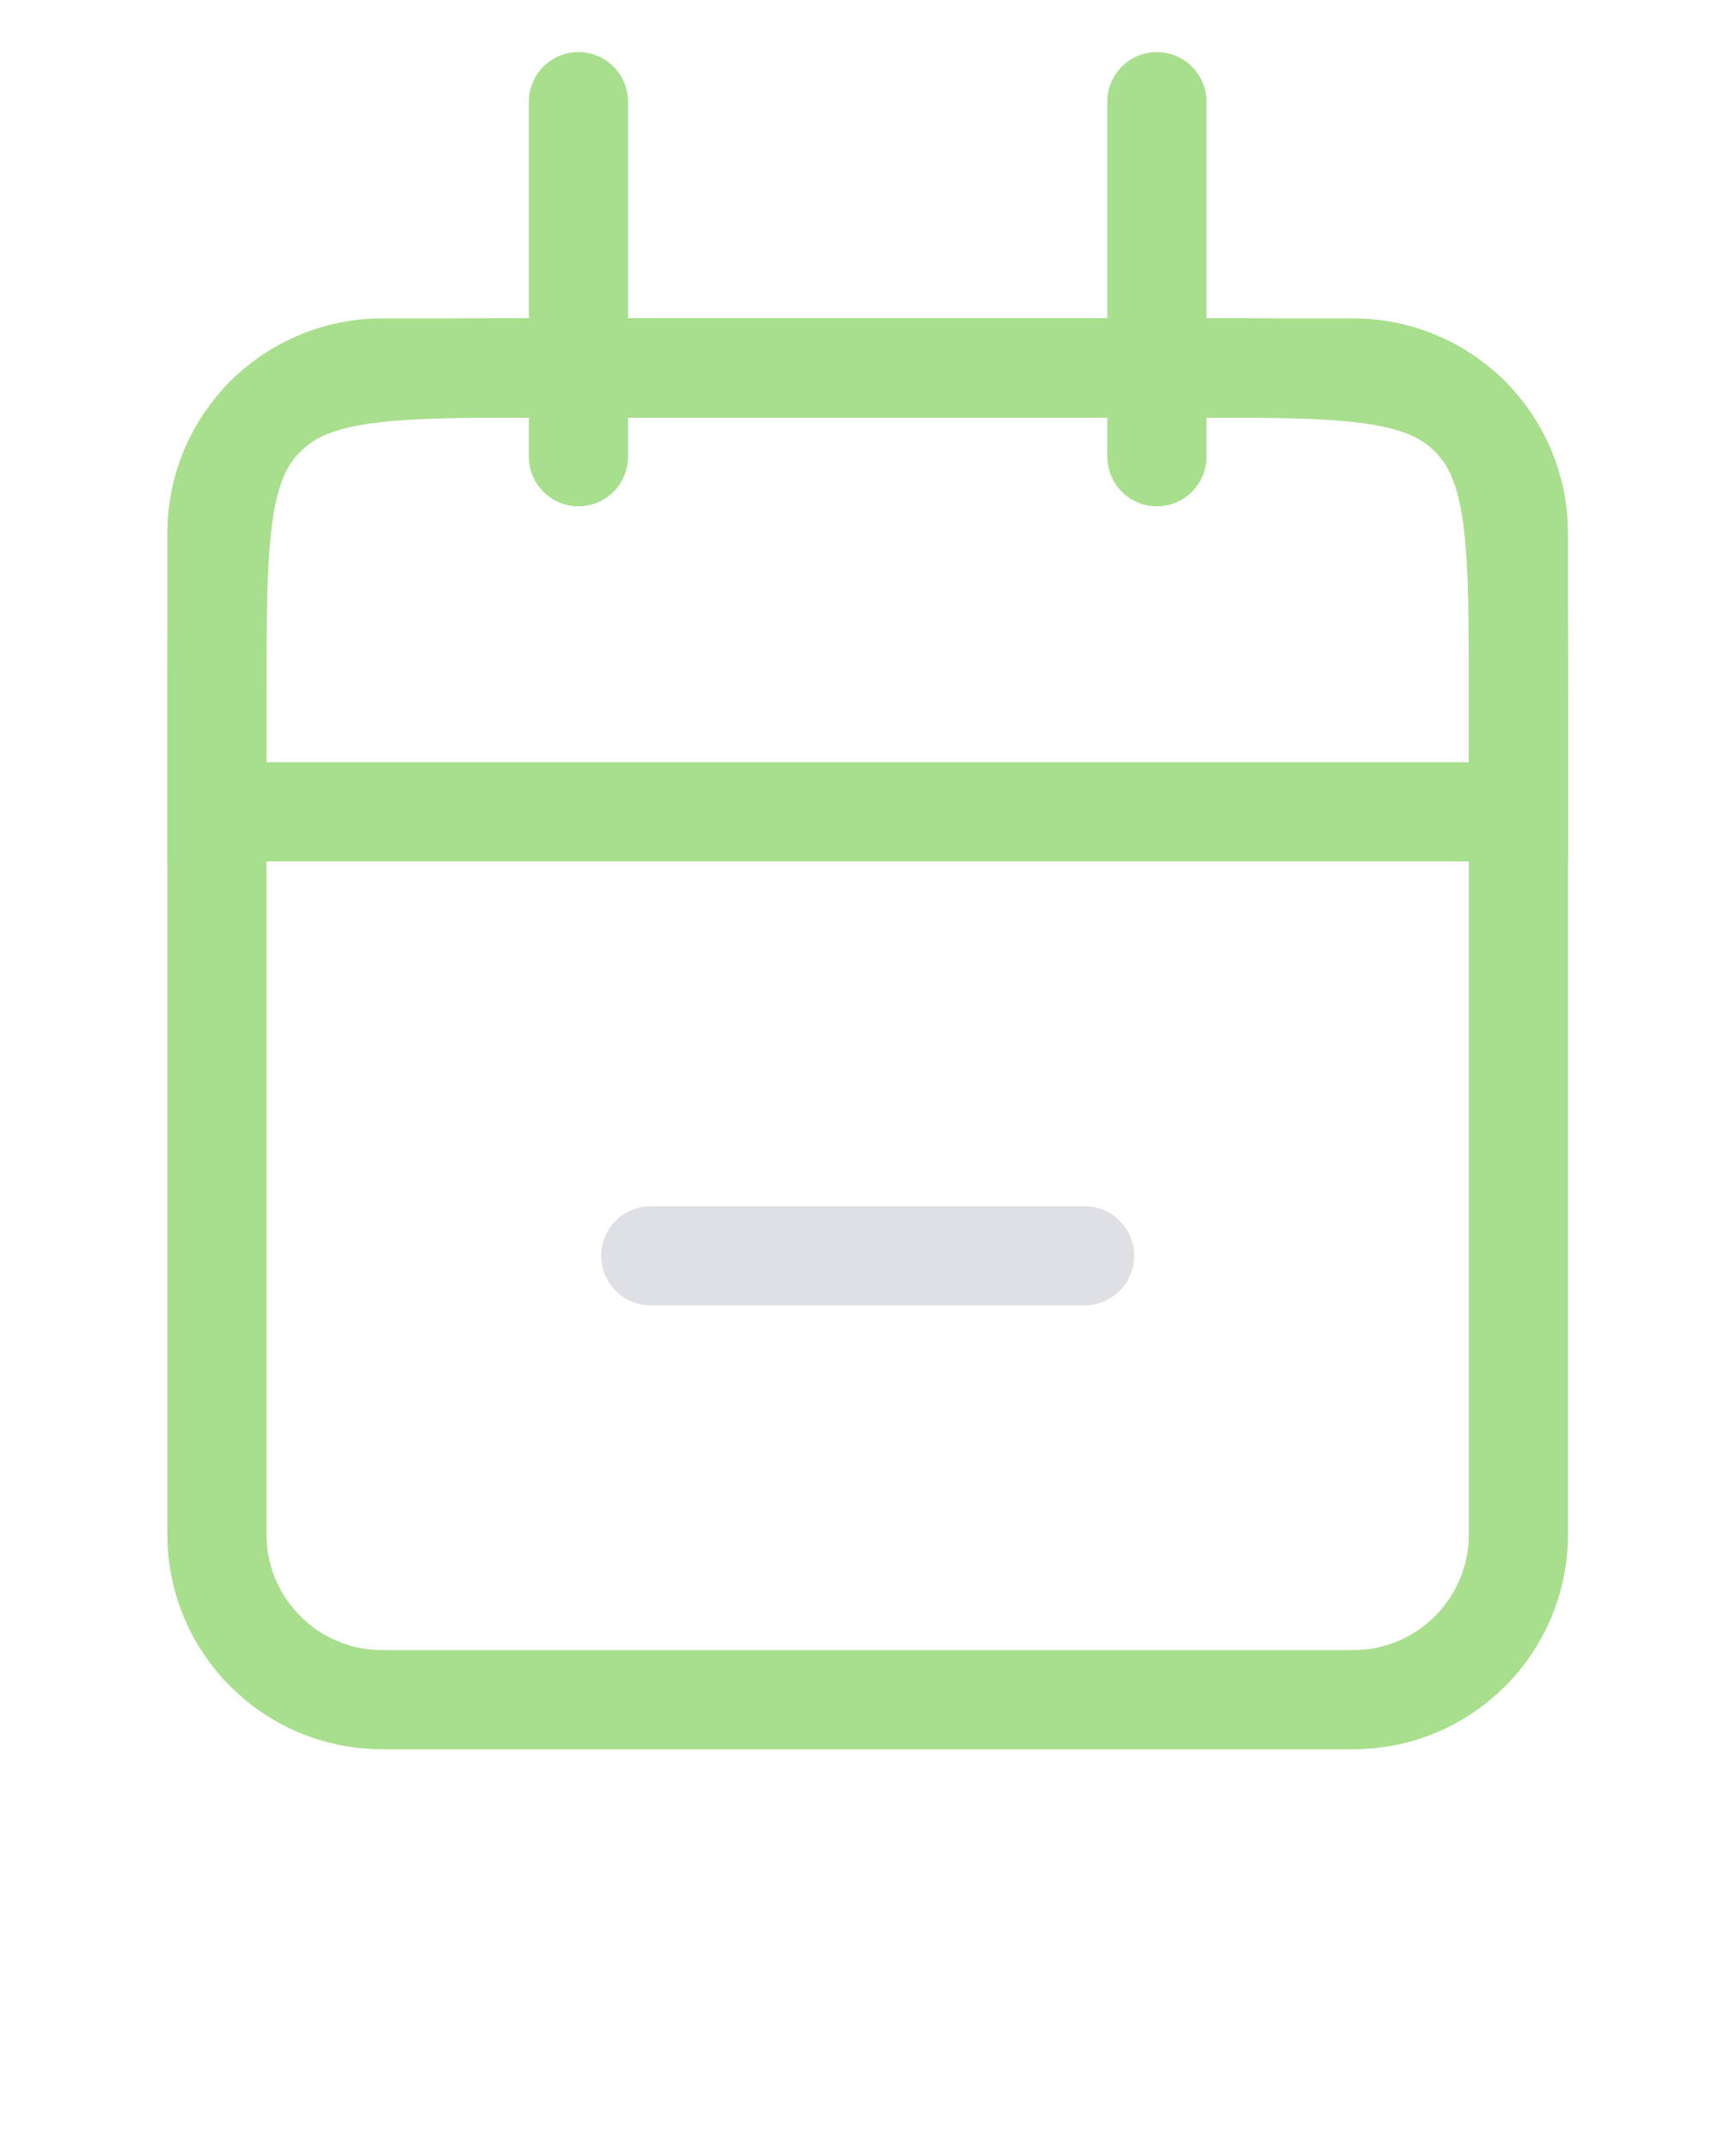
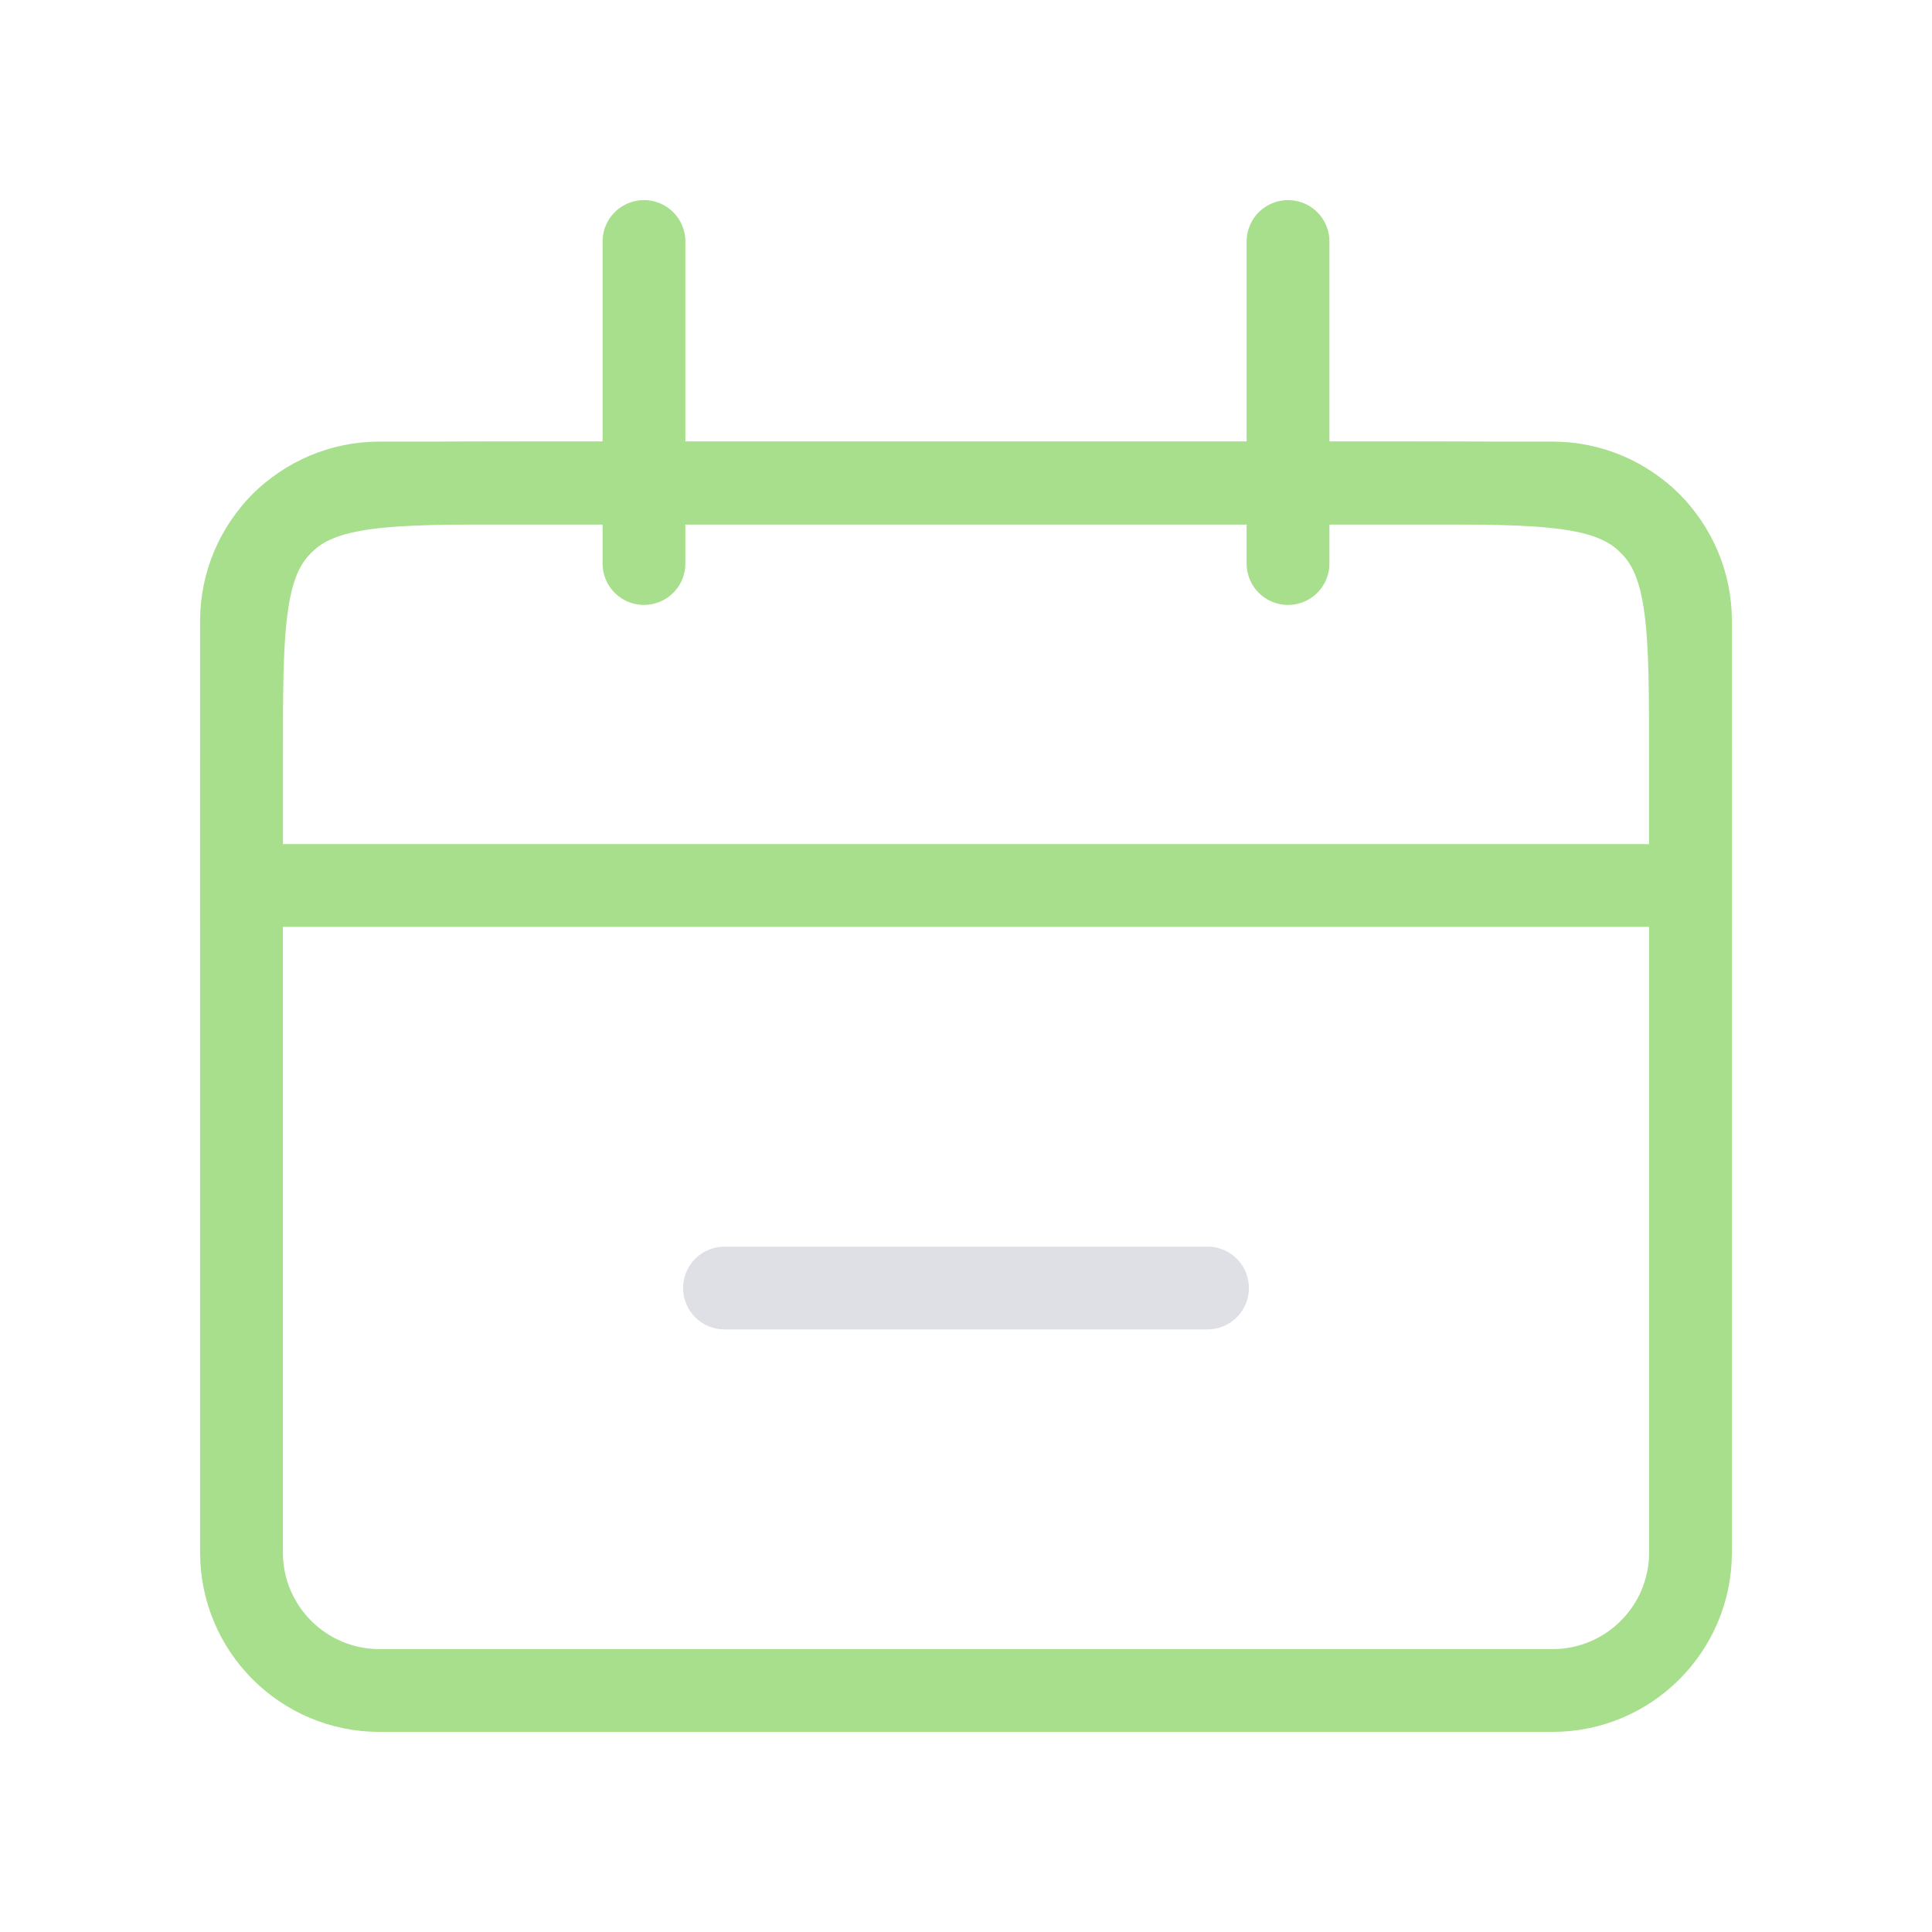
- <svg xmlns="http://www.w3.org/2000/svg" width="27.3" height="33.8" viewBox="0 2 21 26" fill="none">
-   <path d="M2.625 10.452C2.625 8.566 2.625 7.623 3.211 7.038C3.797 6.452 4.739 6.452 6.625 6.452H14.375C16.261 6.452 17.203 6.452 17.789 7.038C18.375 7.623 18.375 8.566 18.375 10.452V11.822H2.625V10.452Z" stroke="#A8DF8D" stroke-width="1.2" />
-   <rect x="2.625" y="6.452" width="15.75" height="16.112" rx="2" stroke="#A8DF8D" stroke-width="1.2" />
-   <path d="M7.875 17.193H13.125" stroke="#7E869E" stroke-opacity="0.25" stroke-width="1.2" stroke-linecap="round" />
-   <path d="M7 3.23L7 7.526" stroke="#A8DF8D" stroke-width="1.2" stroke-linecap="round" />
-   <path d="M14 3.23L14 7.526" stroke="#A8DF8D" stroke-width="1.2" stroke-linecap="round" />
+ <svg xmlns="http://www.w3.org/2000/svg" width="28" height="28" viewBox="0 0 28 28" fill="none">
+   <path d="M3.5 11C3.5 9.114 3.5 8.172 4.086 7.586C4.672 7 5.614 7 7.5 7H20.5C22.386 7 23.328 7 23.914 7.586C24.5 8.172 24.5 9.114 24.5 11V12.833H3.5V11Z" stroke="#A8DF8D" stroke-width="1.2" />
+   <rect x="3.5" y="7" width="21" height="17.5" rx="2" stroke="#A8DF8D" stroke-width="1.2" />
+   <path d="M10.5 18.667H17.5" stroke="#7E869E" stroke-opacity="0.25" stroke-width="1.2" stroke-linecap="round" />
+   <path d="M9.333 3.5L9.333 8.167" stroke="#A8DF8D" stroke-width="1.2" stroke-linecap="round" />
+   <path d="M18.667 3.5L18.667 8.167" stroke="#A8DF8D" stroke-width="1.2" stroke-linecap="round" />
</svg>
